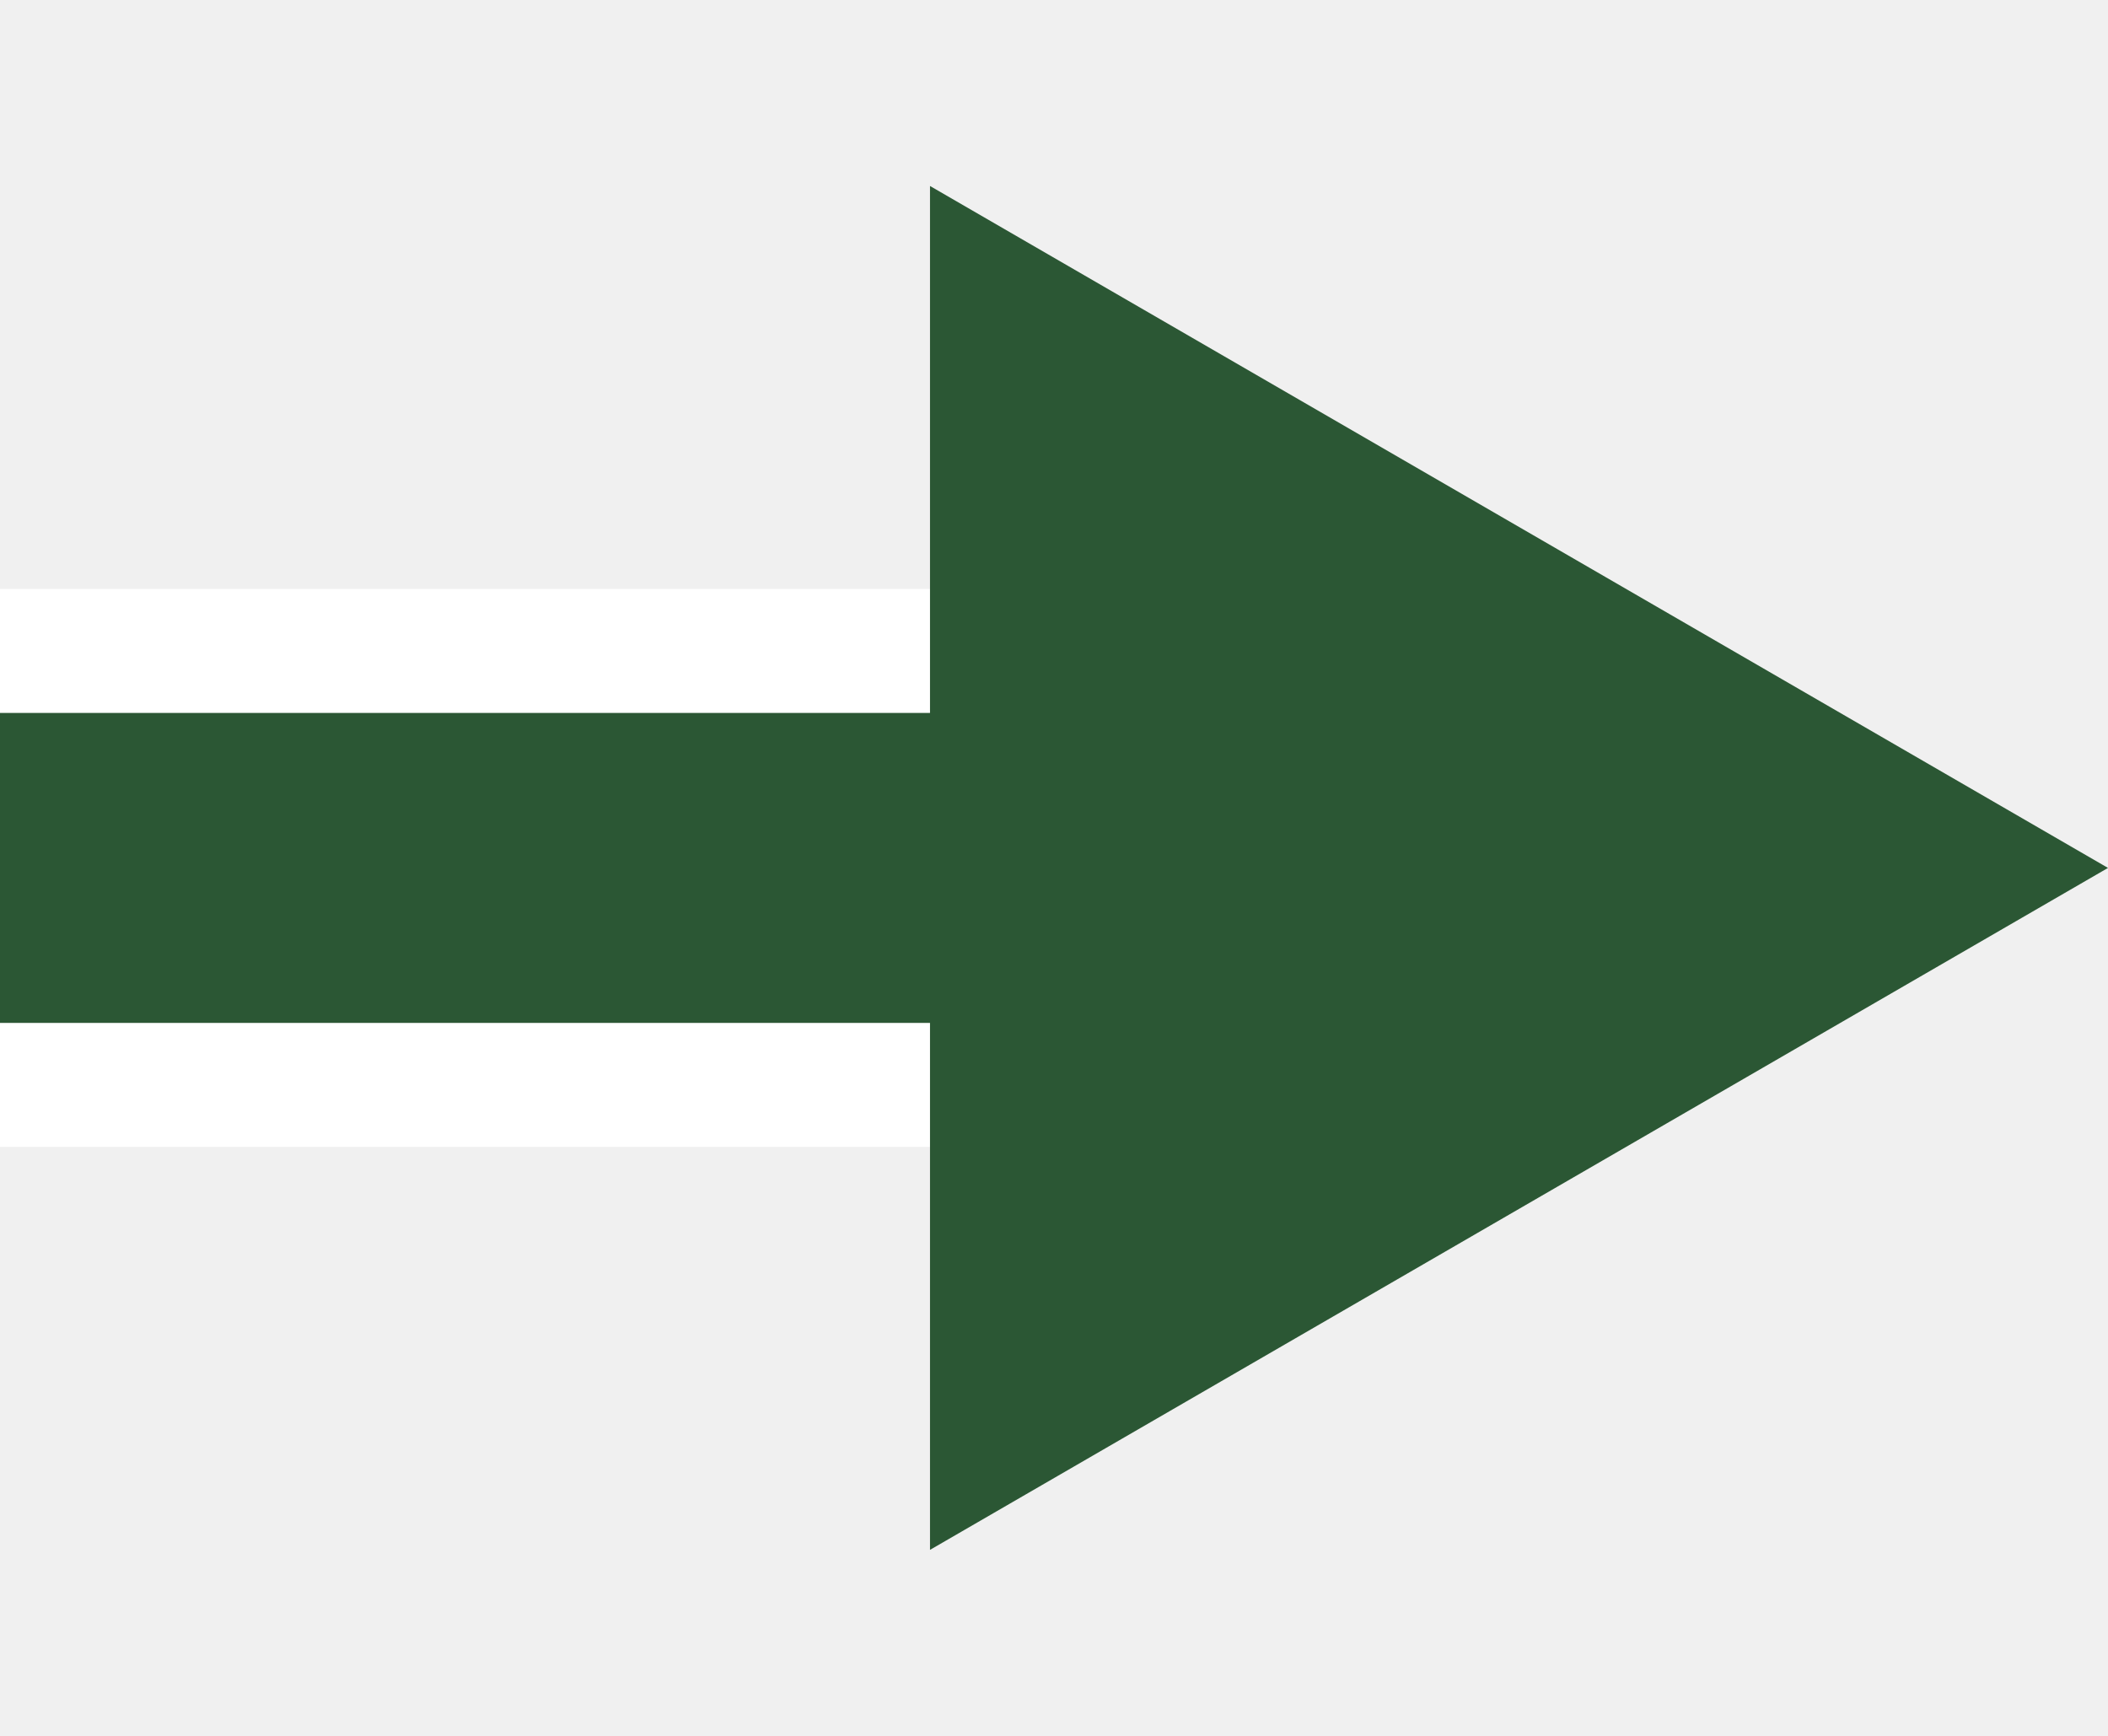
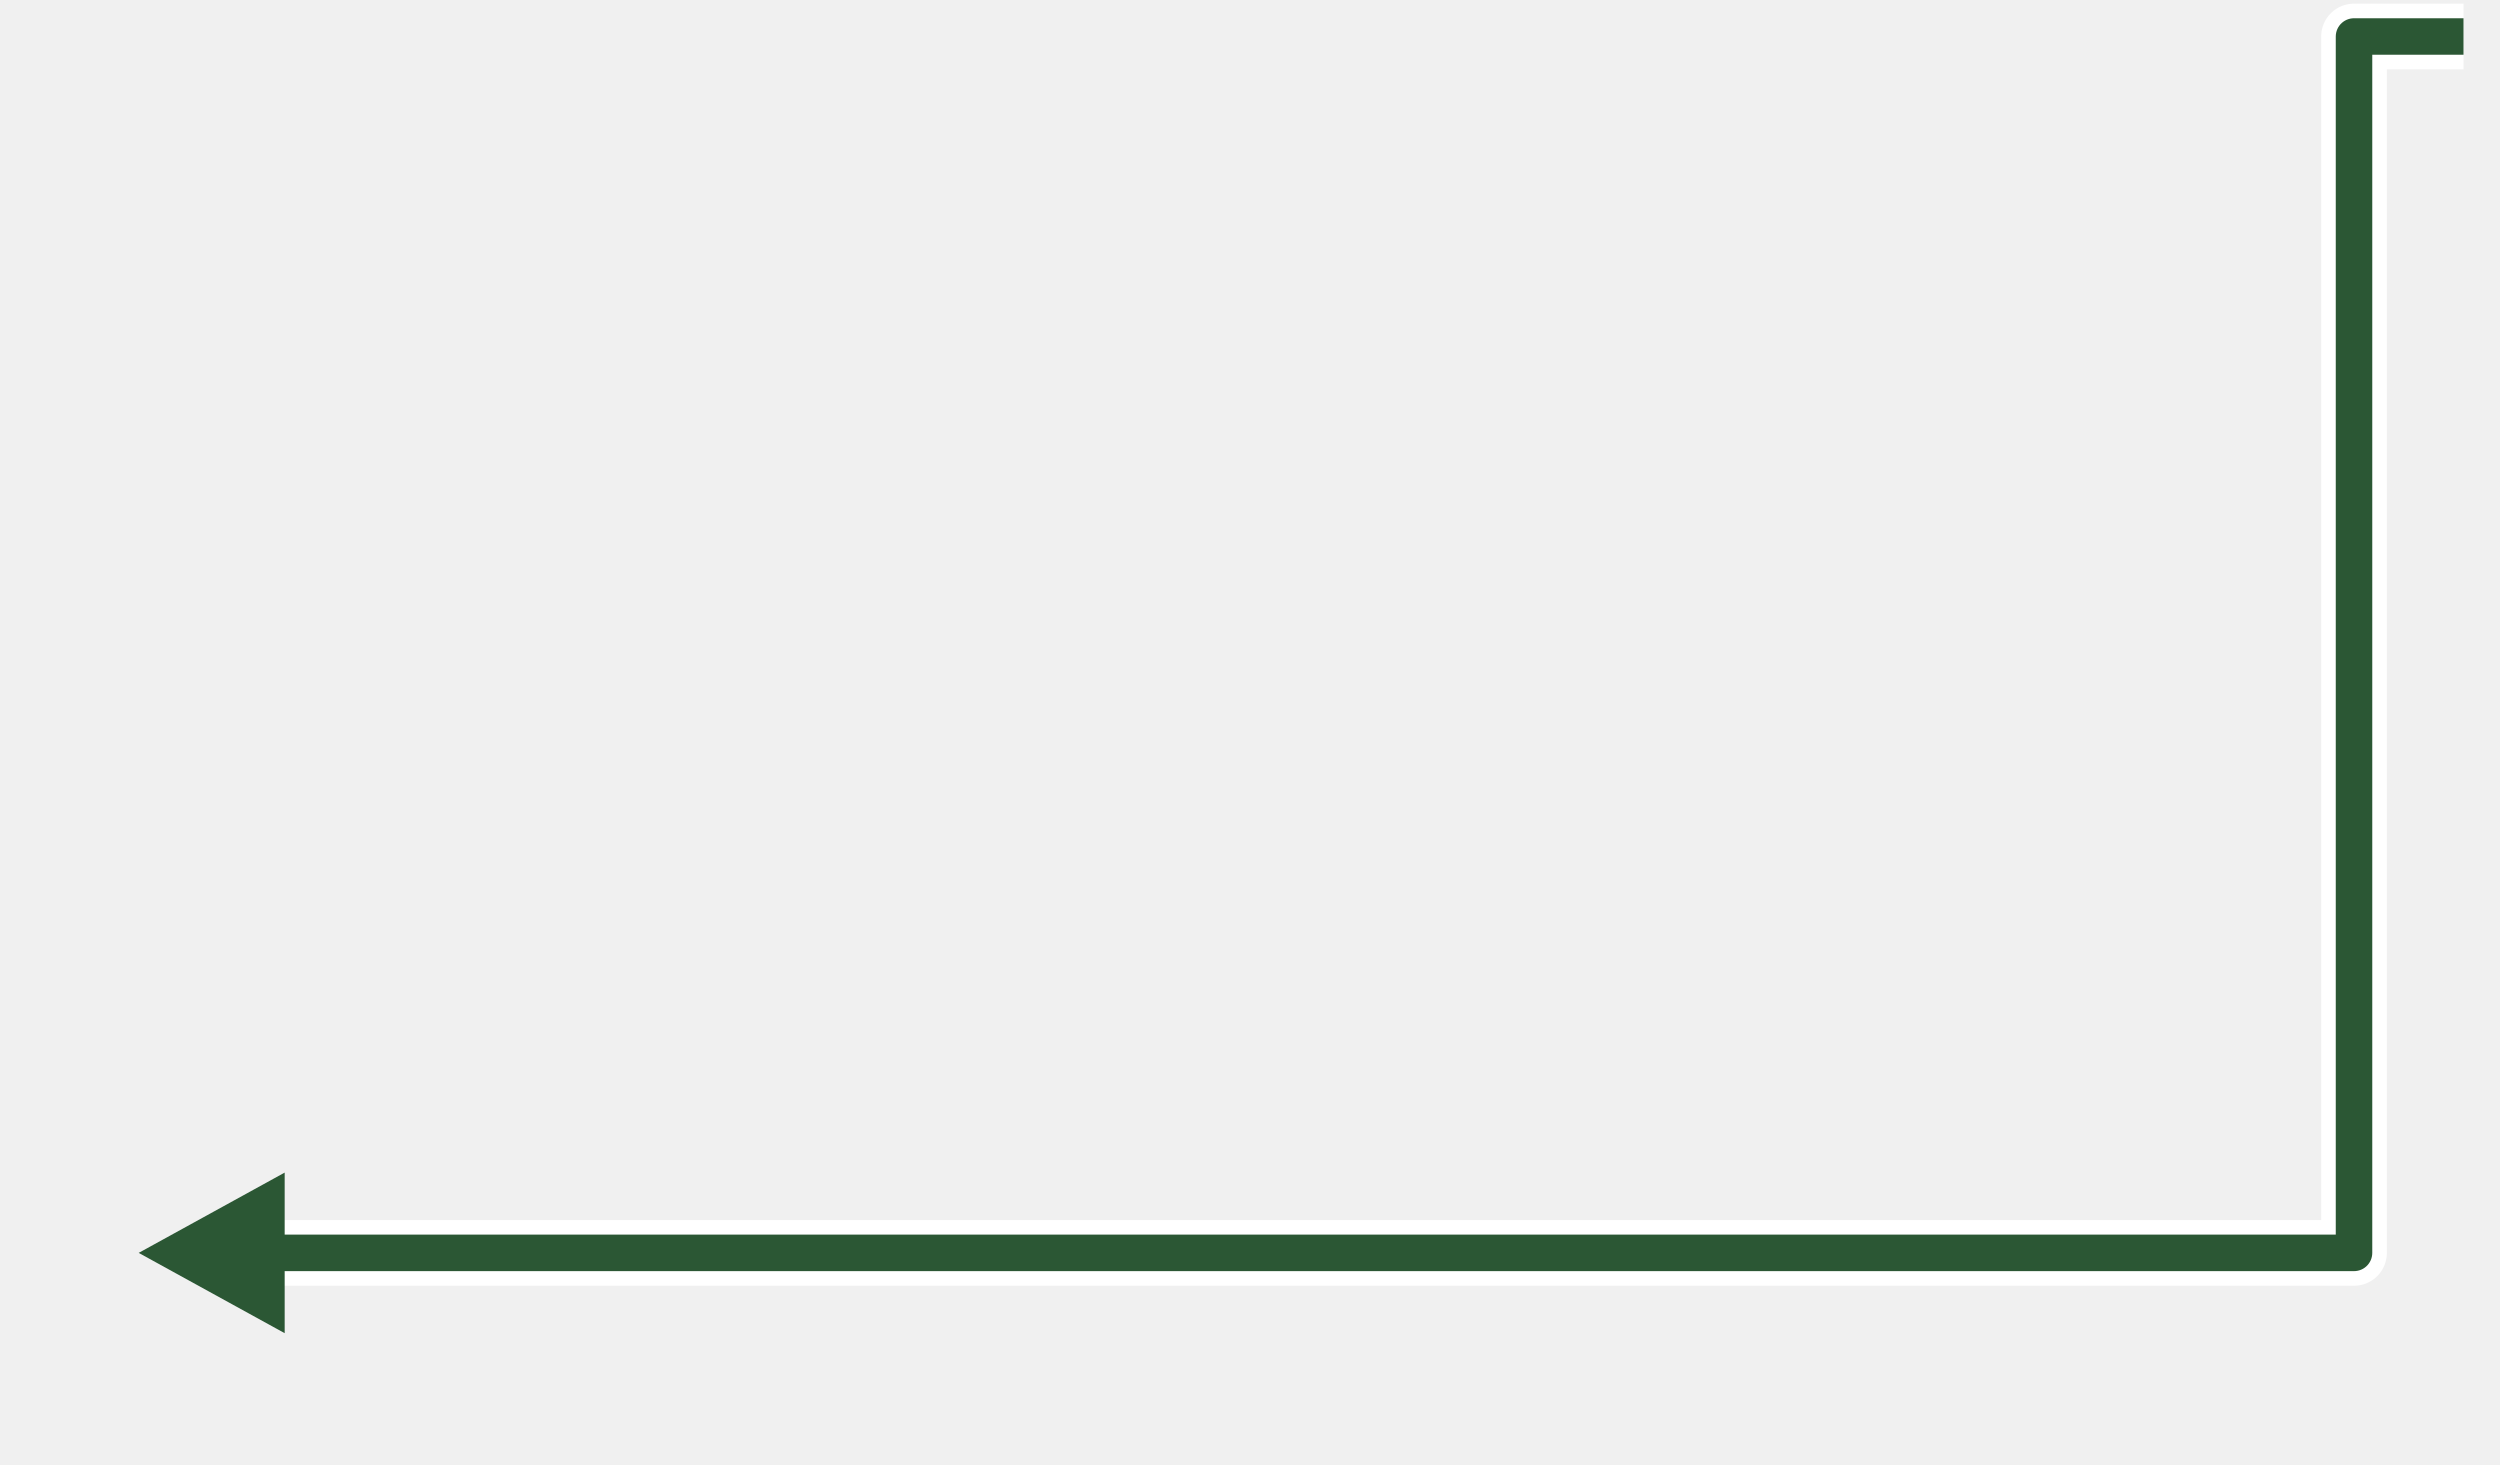
- <svg xmlns="http://www.w3.org/2000/svg" width="34" height="28" viewBox="0 0 34 28">
-   <path d="M 0 14 H 20" fill="none" stroke="#ffffff" stroke-width="9" />
-   <path d="M 0 14 H 20" fill="none" stroke="#2B5734" stroke-width="5" />
-   <path d="M 34 14 L 15 3 L 15 25 Z" fill="#2B5734" />
+ <svg xmlns="http://www.w3.org/2000/svg" width="342.5" height="200.645" viewBox="0 0 342.5 200.645">
+   <path d="M 337.5 5 L 322.5 5 L 322.5 171.645 L 33 171.645" fill="none" stroke="#ffffff" stroke-width="9" stroke-linejoin="round" />
+   <path d="M 337.5 5 L 322.5 5 L 322.5 171.645 L 33 171.645" fill="none" stroke="#2B5734" stroke-width="5" stroke-linejoin="round" />
+   <path d="M 19 171.645 L 39 160.645 L 39 182.645 Z" fill="#2B5734" />
</svg>
